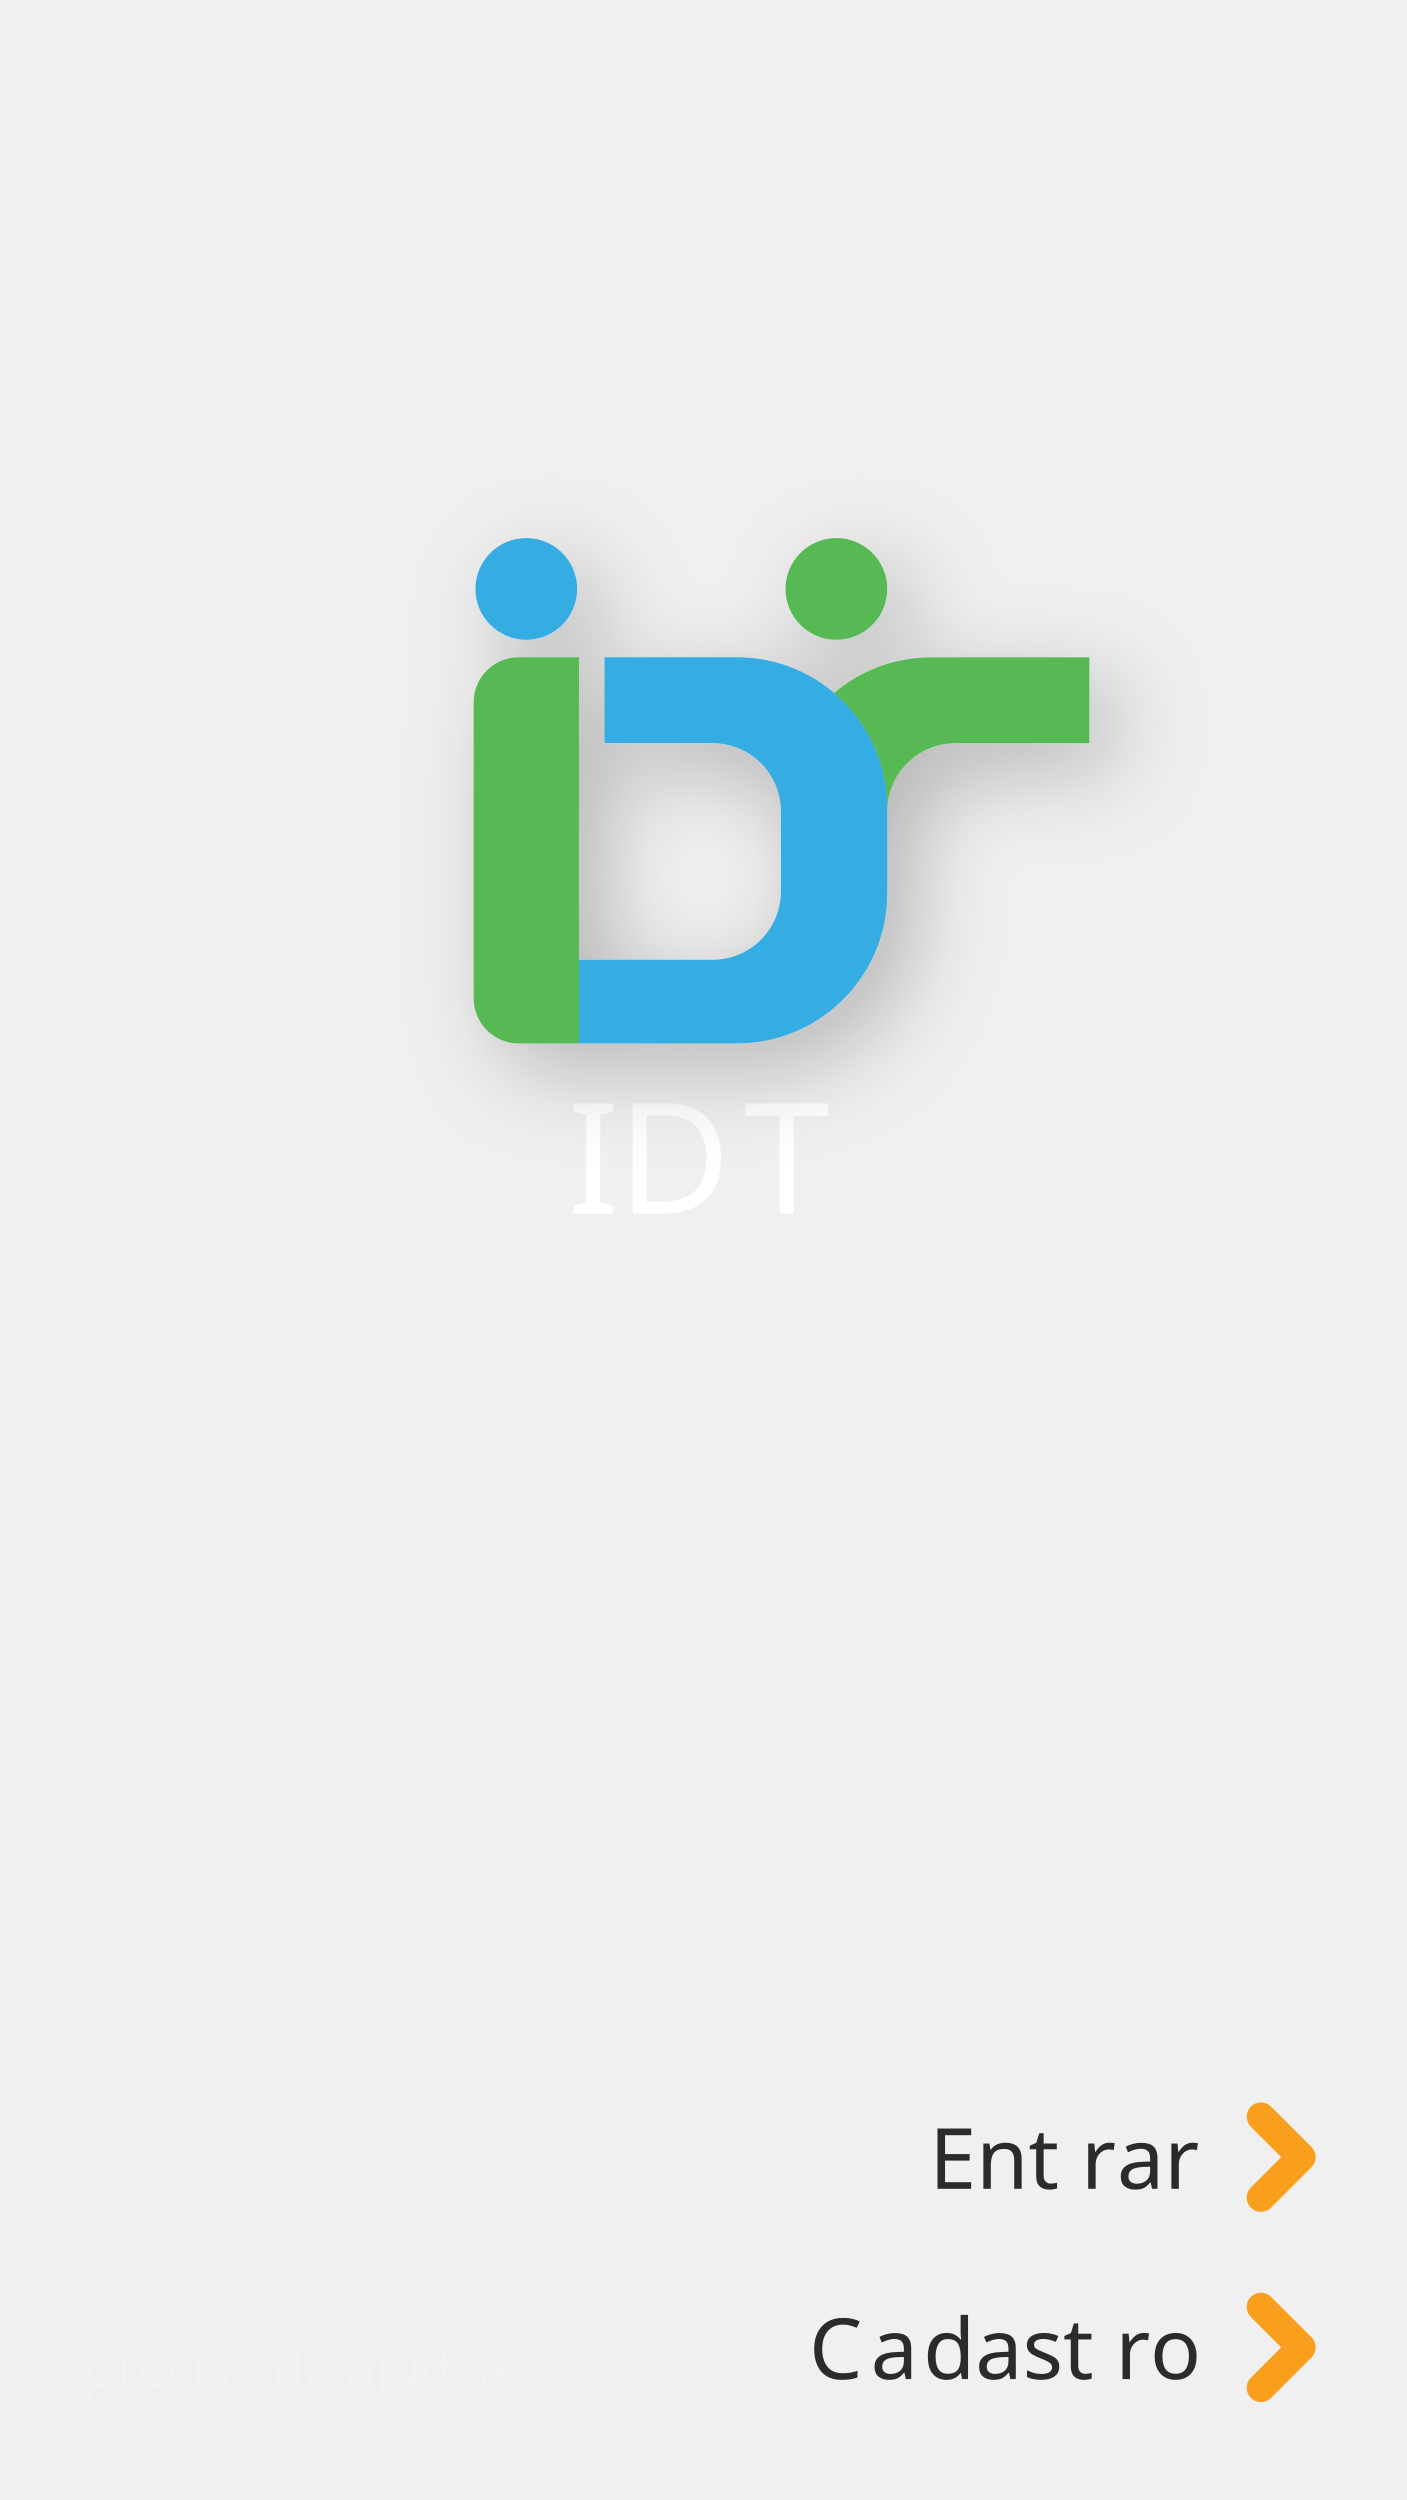
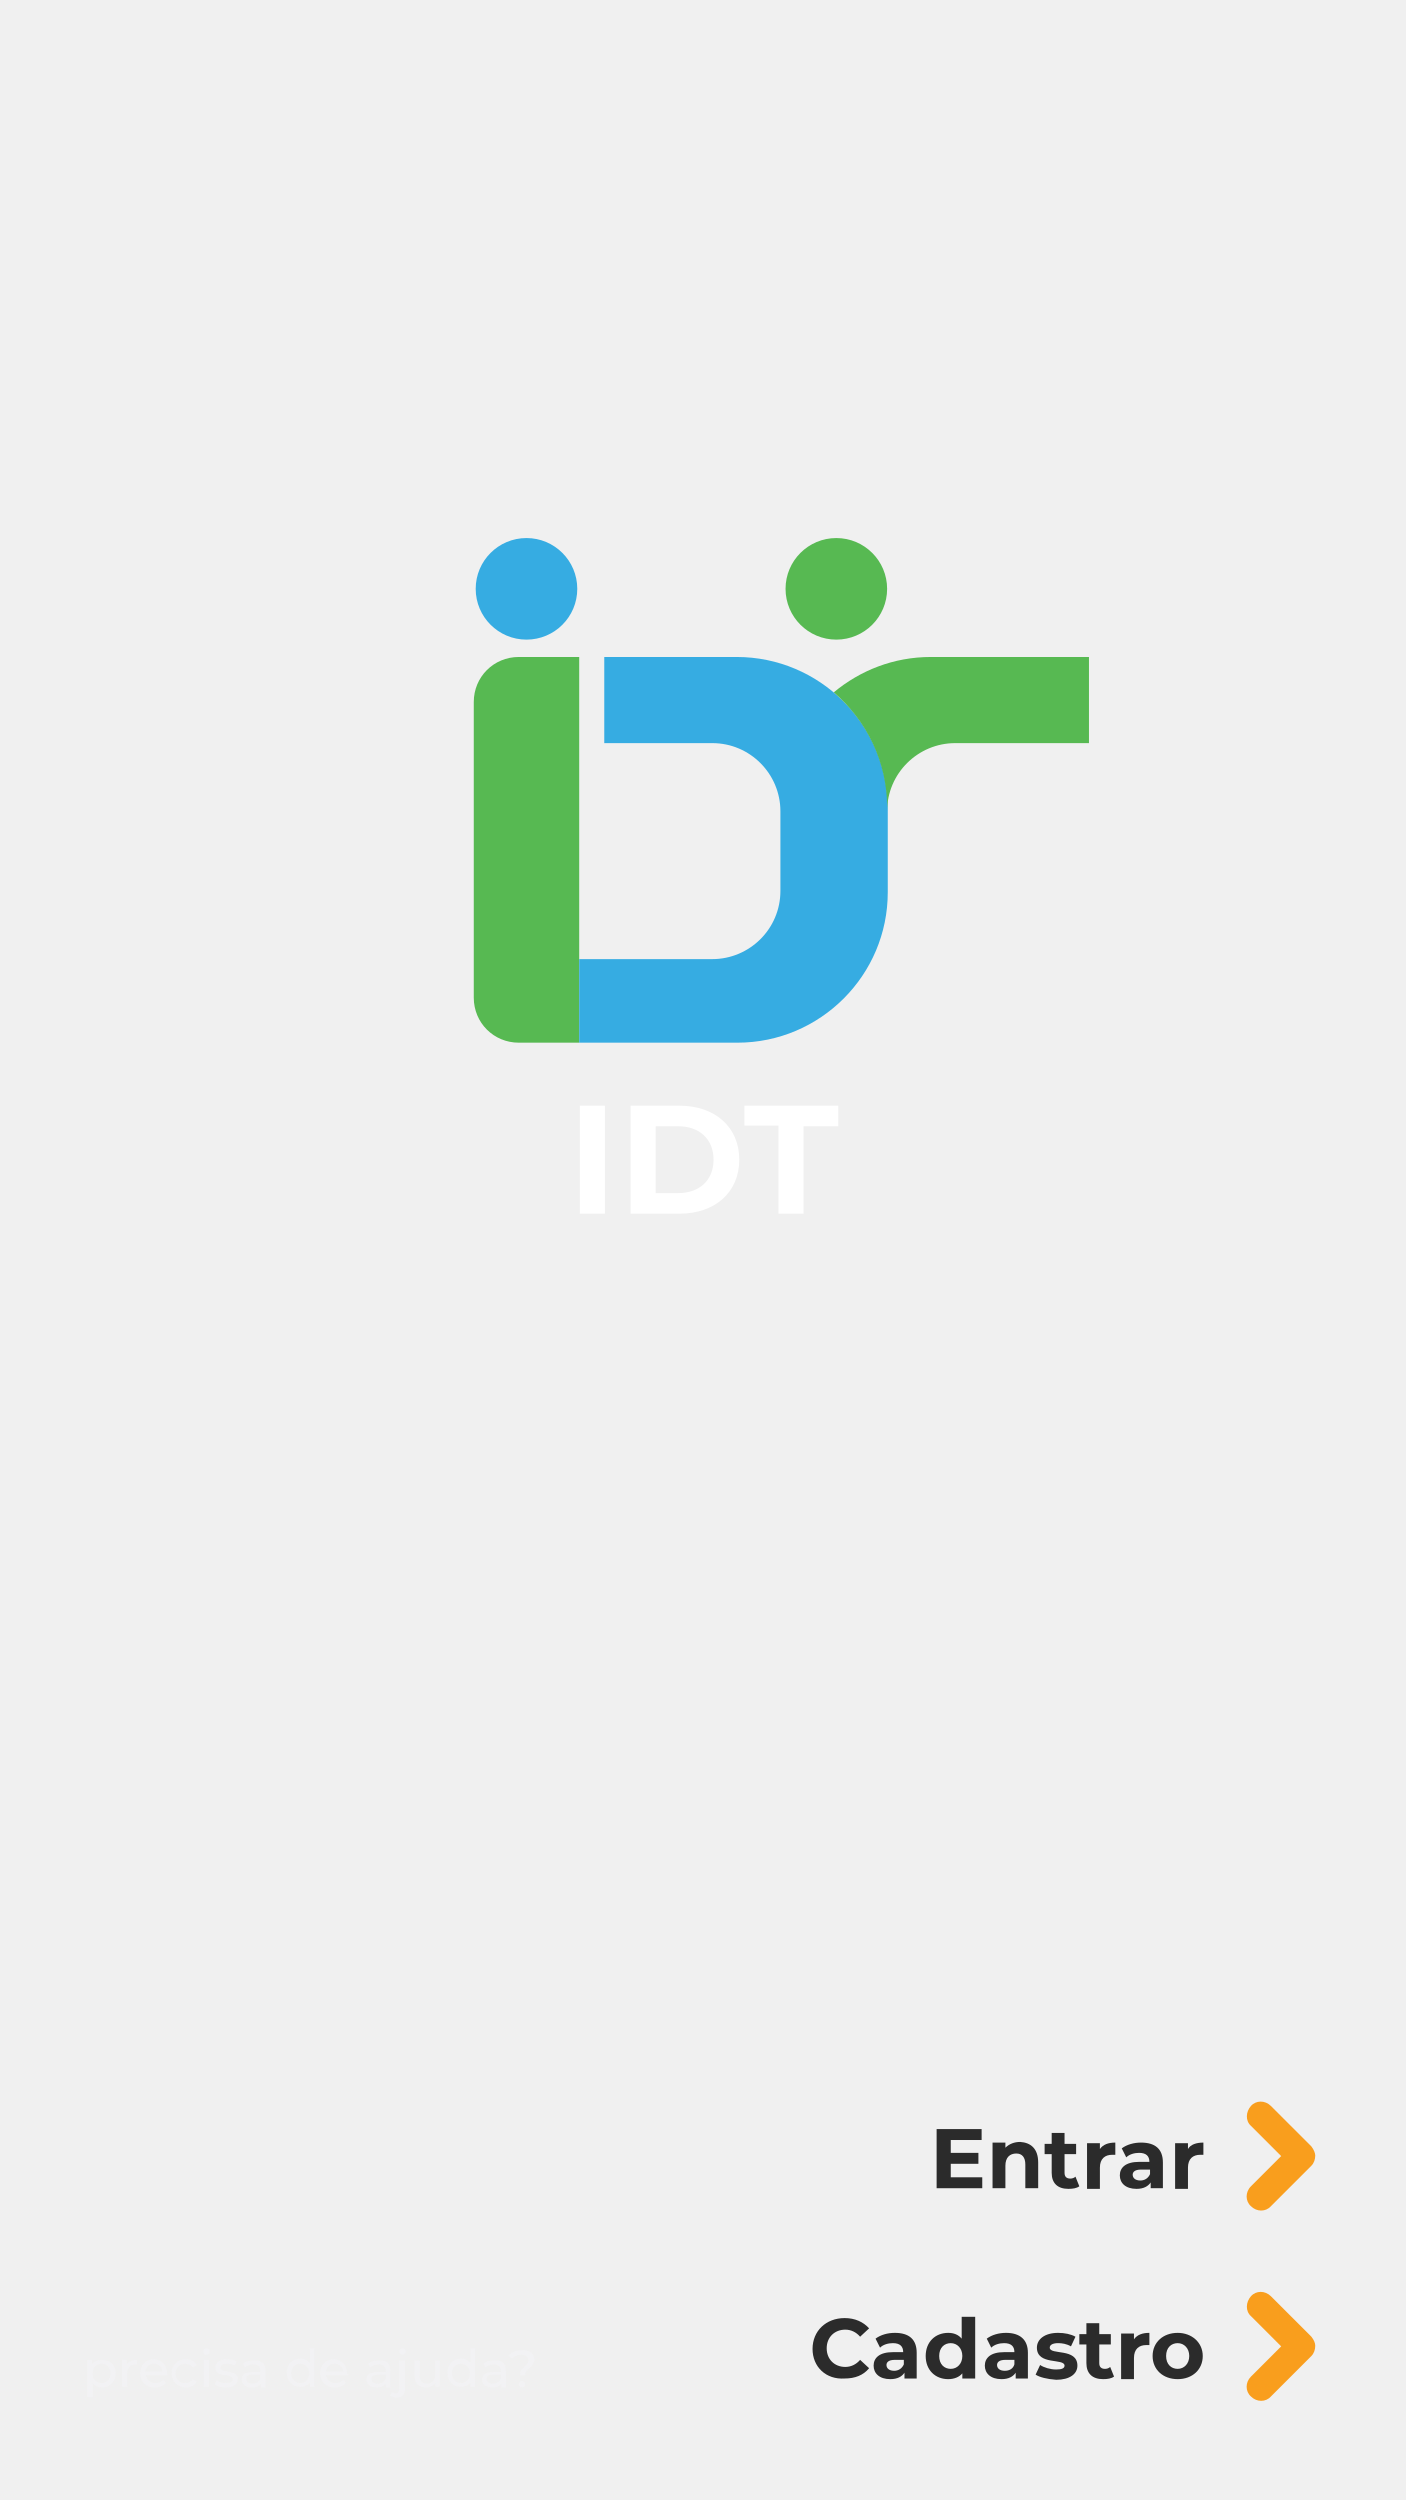
- <svg xmlns="http://www.w3.org/2000/svg" id="Layer_2" viewBox="0 0 218.73 388.85">
-   <defs>
-     <style>.cls-1{fill:none;}.cls-2{letter-spacing:-.02em;}.cls-3{fill:#f99e1d;}.cls-4{fill:#36ace2;}.cls-5{fill:#57b952;}.cls-6{letter-spacing:-.05em;}.cls-7{letter-spacing:-.01em;}.cls-8{letter-spacing:0em;}.cls-9{filter:url(#drop-shadow-1);}.cls-10{letter-spacing:0em;}.cls-11{letter-spacing:0em;}.cls-12{fill:#2b2b2b;font-size:13.14px;}.cls-12,.cls-13{font-family:Montserrat-Bold, Montserrat;}.cls-14{letter-spacing:0em;}.cls-15{letter-spacing:0em;}.cls-13{fill:#fff;font-size:24px;}.cls-16{fill:#f2f2f4;font-family:Montserrat-Medium, Montserrat;font-size:8px;}</style>
-     <filter id="drop-shadow-1" filterUnits="userSpaceOnUse">
-       <feOffset dx="4" dy="4" />
-       <feGaussianBlur result="blur" stdDeviation="7" />
-       <feFlood flood-color="#000" flood-opacity=".25" />
-       <feComposite in2="blur" operator="in" />
-       <feComposite in="SourceGraphic" />
-     </filter>
-   </defs>
+ <svg xmlns="http://www.w3.org/2000/svg" version="1.1" id="Layer_2_00000085216090932991462550000012801050573153720717_" x="0px" y="0px" viewBox="0 0 218.7 388.9" style="enable-background:new 0 0 218.7 388.9;" xml:space="preserve">
+   <style type="text/css">
+ 	.st0{fill:none;}
+ 	.st1{enable-background:new    ;}
+ 	.st2{fill:#F2F2F4;}
+ 	.st3{fill:#2B2B2B;}
+ 	.st4{fill:#F99E1D;}
+ 	.st5{fill:#FFFFFF;}
+ 	.st6{fill:#57B952;}
+ 	.st7{fill:#36ACE2;}
+ </style>
  <g id="OBJECTS">
-     <rect class="cls-1" width="218.73" height="388.85" rx="3.97" ry="3.97" transform="translate(218.73 388.85) rotate(180)" />
-     <text class="cls-16" transform="translate(12.87 371.33)">
-       <tspan x="0" y="0">p</tspan>
-       <tspan class="cls-7" x="5.46" y="0">r</tspan>
-       <tspan class="cls-14" x="8.64" y="0">ecisa de ajud</tspan>
-       <tspan class="cls-6" x="61.71" y="0">a</tspan>
-       <tspan x="66.12" y="0">?</tspan>
-     </text>
    <g>
-       <text class="cls-12" transform="translate(144.54 340.45)">
-         <tspan x="0" y="0">Ent</tspan>
-         <tspan class="cls-10" x="23.61" y="0">r</tspan>
-         <tspan x="29.18" y="0">ar</tspan>
-       </text>
-       <path class="cls-3" d="M203.98,333.94l-6.28-6.28c-.87-.87-2.27-.87-3.14,0-.87,.87-.87,2.27,0,3.14l4.72,4.72-4.72,4.72c-.87,.87-.87,2.27,0,3.14,.87,.87,2.27,.87,3.14,0l6.28-6.28c.44-.44,.65-1.01,.65-1.58,0-.57-.21-1.14-.65-1.58Z" />
-       <text class="cls-12" transform="translate(125.84 370.04)">
-         <tspan class="cls-11" x="0" y="0">C</tspan>
-         <tspan class="cls-8" x="9.58" y="0">a</tspan>
-         <tspan x="17.76" y="0">dast</tspan>
-         <tspan class="cls-2" x="47.65" y="0">r</tspan>
-         <tspan x="53.04" y="0">o</tspan>
-       </text>
-       <path class="cls-3" d="M203.98,363.53l-6.28-6.28c-.87-.87-2.27-.87-3.14,0-.87,.87-.87,2.27,0,3.14l4.72,4.72-4.72,4.72c-.87,.87-.87,2.27,0,3.14,.87,.87,2.27,.87,3.14,0l6.28-6.28c.44-.44,.65-1.01,.65-1.58,0-.57-.21-1.14-.65-1.58Z" />
+       <path class="st0" d="M214.8,388.9H4c-2.2,0-4-1.8-4-4V4c0-2.2,1.8-4,4-4h210.8c2.2,0,4,1.8,4,4v380.9    C218.7,387.1,217,388.9,214.8,388.9z" />
+     </g>
+     <g class="st1">
+       <path class="st2" d="M18,369.2c0,1.3-0.9,2.2-2.1,2.2c-0.6,0-1.1-0.2-1.5-0.7v2.2h-0.8v-5.8h0.7v0.7c0.3-0.5,0.9-0.7,1.5-0.7    C17.1,367.1,18,367.9,18,369.2z M17.2,369.2c0-0.9-0.6-1.5-1.4-1.5c-0.8,0-1.4,0.6-1.4,1.5c0,0.9,0.6,1.5,1.4,1.5    C16.6,370.7,17.2,370.1,17.2,369.2z" />
+     </g>
+     <g class="st1">
+       <path class="st2" d="M21.3,367.1v0.7c-0.1,0-0.1,0-0.2,0c-0.8,0-1.3,0.5-1.3,1.4v2.1h-0.8v-4.2h0.7v0.7    C20.1,367.3,20.6,367.1,21.3,367.1z" />
+     </g>
+     <g class="st1">
+       <path class="st2" d="M26.1,369.5h-3.4c0.1,0.7,0.7,1.2,1.5,1.2c0.5,0,0.9-0.2,1.2-0.5l0.4,0.5c-0.4,0.4-1,0.7-1.7,0.7    c-1.4,0-2.3-0.9-2.3-2.2c0-1.3,0.9-2.2,2.1-2.2s2.1,0.9,2.1,2.2C26.1,369.3,26.1,369.4,26.1,369.5z M22.6,368.9h2.7    c-0.1-0.7-0.6-1.2-1.4-1.2C23.2,367.7,22.7,368.2,22.6,368.9z" />
+       <path class="st2" d="M26.7,369.2c0-1.3,0.9-2.2,2.2-2.2c0.8,0,1.4,0.3,1.7,0.9l-0.6,0.4c-0.3-0.4-0.7-0.6-1.2-0.6    c-0.8,0-1.5,0.6-1.5,1.5c0,0.9,0.6,1.5,1.5,1.5c0.5,0,0.9-0.2,1.2-0.6l0.6,0.4c-0.3,0.6-1,0.9-1.7,0.9    C27.7,371.4,26.7,370.5,26.7,369.2z" />
+       <path class="st2" d="M31.6,365.8c0-0.3,0.2-0.5,0.5-0.5s0.5,0.2,0.5,0.5c0,0.3-0.2,0.5-0.5,0.5C31.8,366.3,31.6,366.1,31.6,365.8z     M31.7,367.1h0.8v4.2h-0.8V367.1z" />
+       <path class="st2" d="M33.4,370.9l0.3-0.6c0.4,0.3,0.9,0.4,1.5,0.4c0.7,0,1-0.2,1-0.6c0-1-2.7-0.1-2.7-1.8c0-0.8,0.7-1.3,1.8-1.3    c0.6,0,1.2,0.1,1.5,0.4l-0.3,0.6c-0.4-0.2-0.8-0.3-1.2-0.3c-0.7,0-1,0.2-1,0.6c0,1,2.7,0.2,2.7,1.8c0,0.8-0.7,1.3-1.8,1.3    C34.4,371.4,33.7,371.2,33.4,370.9z" />
+       <path class="st2" d="M41.3,368.8v2.6h-0.7v-0.6c-0.3,0.4-0.7,0.6-1.4,0.6c-1,0-1.6-0.5-1.6-1.2c0-0.7,0.4-1.2,1.7-1.2h1.2v-0.2    c0-0.6-0.4-1-1.1-1c-0.5,0-1,0.2-1.3,0.5l-0.3-0.6c0.4-0.4,1.1-0.5,1.8-0.5C40.6,367.1,41.3,367.6,41.3,368.8z M40.5,370v-0.6    h-1.2c-0.8,0-1,0.3-1,0.7c0,0.4,0.4,0.7,0.9,0.7C39.9,370.8,40.3,370.5,40.5,370z" />
+       <path class="st2" d="M48.9,365.4v5.9h-0.7v-0.7c-0.3,0.5-0.9,0.7-1.5,0.7c-1.2,0-2.1-0.9-2.1-2.2c0-1.3,0.9-2.2,2.1-2.2    c0.6,0,1.1,0.2,1.5,0.7v-2.3H48.9z M48.1,369.2c0-0.9-0.6-1.5-1.4-1.5c-0.8,0-1.4,0.6-1.4,1.5c0,0.9,0.6,1.5,1.4,1.5    C47.5,370.7,48.1,370.1,48.1,369.2z" />
+       <path class="st2" d="M54.1,369.5h-3.4c0.1,0.7,0.7,1.2,1.5,1.2c0.5,0,0.9-0.2,1.2-0.5l0.4,0.5c-0.4,0.4-1,0.7-1.7,0.7    c-1.4,0-2.3-0.9-2.3-2.2c0-1.3,0.9-2.2,2.1-2.2s2.1,0.9,2.1,2.2C54.2,369.3,54.2,369.4,54.1,369.5z M50.7,368.9h2.7    c-0.1-0.7-0.6-1.2-1.4-1.2C51.3,367.7,50.8,368.2,50.7,368.9z" />
+       <path class="st2" d="M60.7,368.8v2.6H60v-0.6c-0.3,0.4-0.7,0.6-1.4,0.6c-1,0-1.6-0.5-1.6-1.2c0-0.7,0.4-1.2,1.7-1.2H60v-0.2    c0-0.6-0.4-1-1.1-1c-0.5,0-1,0.2-1.3,0.5l-0.3-0.6c0.4-0.4,1.1-0.5,1.8-0.5C60.1,367.1,60.7,367.6,60.7,368.8z M60,370v-0.6h-1.2    c-0.8,0-1,0.3-1,0.7c0,0.4,0.4,0.7,0.9,0.7C59.3,370.8,59.8,370.5,60,370z" />
+       <path class="st2" d="M60.7,372.7l0.2-0.6c0.2,0.1,0.4,0.2,0.6,0.2c0.4,0,0.6-0.3,0.6-0.7v-4.4H63v4.4c0,0.9-0.5,1.4-1.4,1.4    C61.3,372.9,60.9,372.8,60.7,372.7z M62.1,365.8c0-0.3,0.2-0.5,0.5-0.5s0.5,0.2,0.5,0.5c0,0.3-0.2,0.5-0.5,0.5    C62.3,366.3,62.1,366.1,62.1,365.8z" />
+       <path class="st2" d="M68.4,367.1v4.2h-0.7v-0.6c-0.3,0.4-0.8,0.7-1.4,0.7c-1.1,0-1.8-0.6-1.8-1.8v-2.4h0.8v2.4    c0,0.8,0.4,1.2,1.1,1.2c0.8,0,1.3-0.5,1.3-1.4v-2.2H68.4z" />
+       <path class="st2" d="M73.9,365.4v5.9h-0.7v-0.7c-0.3,0.5-0.9,0.7-1.5,0.7c-1.2,0-2.1-0.9-2.1-2.2c0-1.3,0.9-2.2,2.1-2.2    c0.6,0,1.1,0.2,1.5,0.7v-2.3H73.9z M73.1,369.2c0-0.9-0.6-1.5-1.4-1.5c-0.8,0-1.4,0.6-1.4,1.5c0,0.9,0.6,1.5,1.4,1.5    C72.5,370.7,73.1,370.1,73.1,369.2z" />
+     </g>
+     <g class="st1">
+       <path class="st2" d="M78.7,368.8v2.6h-0.7v-0.6c-0.3,0.4-0.7,0.6-1.4,0.6c-1,0-1.6-0.5-1.6-1.2c0-0.7,0.4-1.2,1.7-1.2h1.2v-0.2    c0-0.6-0.4-1-1.1-1c-0.5,0-1,0.2-1.3,0.5l-0.3-0.6c0.4-0.4,1.1-0.5,1.8-0.5C78,367.1,78.7,367.6,78.7,368.8z M77.9,370v-0.6h-1.2    c-0.8,0-1,0.3-1,0.7c0,0.4,0.4,0.7,0.9,0.7C77.3,370.8,77.7,370.5,77.9,370z" />
+     </g>
+     <g class="st1">
+       <path class="st2" d="M82.2,367.2c0-0.5-0.4-0.9-1.1-0.9c-0.6,0-1.1,0.2-1.4,0.6l-0.6-0.4c0.4-0.6,1.1-0.9,2.1-0.9    c1.2,0,1.9,0.5,1.9,1.4c0,1.3-1.4,1.4-1.4,2.5h-0.8C80.8,368.3,82.2,368.1,82.2,367.2z M80.7,370.9c0-0.3,0.2-0.5,0.5-0.5    c0.3,0,0.5,0.2,0.5,0.5c0,0.3-0.2,0.5-0.5,0.5C80.9,371.4,80.7,371.1,80.7,370.9z" />
    </g>
    <g>
-       <text class="cls-13" transform="translate(88.22 188.76)">
-         <tspan x="0" y="0">I</tspan>
-         <tspan class="cls-15" x="7.87" y="0">D</tspan>
-         <tspan x="27.46" y="0">T</tspan>
-       </text>
-       <g class="cls-9">
-         <path class="cls-5" d="M90.05,102.23h-9.36c-3.88,0-7.02,3.14-7.02,7.02v46.03c0,3.88,3.14,7.02,7.02,7.02h9.36v-60.06Z" />
-         <path class="cls-4" d="M114.62,102.23h-20.6v13.36h16.82c5.87,0,10.62,4.76,10.62,10.62v12.45c0,5.87-4.76,10.62-10.62,10.62h-20.78v13.01h24.57c12.91,0,23.38-10.47,23.38-23.38v-13.3c0-12.91-10.47-23.38-23.38-23.38Z" />
-         <circle class="cls-4" cx="81.86" cy="91.6" r="7.91" />
-         <circle class="cls-5" cx="130.09" cy="91.6" r="7.91" />
-         <path class="cls-5" d="M138,125.61v.61c0-5.87,4.76-10.62,10.62-10.62h20.82v-13.36h-24.6c-5.76,0-11.03,2.09-15.11,5.54,5.06,4.29,8.27,10.69,8.27,17.84Z" />
+       <g class="st1">
+         <path class="st3" d="M152.8,338.7v1.7h-7.1v-9.2h7v1.7h-4.8v2h4.3v1.7h-4.3v2.1H152.8z" />
+         <path class="st3" d="M161.5,336.4v4h-2v-3.7c0-1.1-0.5-1.7-1.4-1.7c-1,0-1.7,0.6-1.7,1.9v3.5h-2v-7.1h2v0.8     c0.6-0.6,1.4-0.9,2.3-0.9C160.3,333.3,161.5,334.2,161.5,336.4z" />
+         <path class="st3" d="M167.9,340.1c-0.4,0.3-1,0.4-1.7,0.4c-1.7,0-2.6-0.9-2.6-2.5v-2.9h-1.1v-1.6h1.1v-1.7h2v1.7h1.8v1.6h-1.8     v2.9c0,0.6,0.3,0.9,0.9,0.9c0.3,0,0.6-0.1,0.8-0.3L167.9,340.1z" />
+       </g>
+       <g class="st1">
+         <path class="st3" d="M173.5,333.3v1.9c-0.2,0-0.3,0-0.5,0c-1.1,0-1.9,0.6-1.9,2v3.3h-2v-7.1h2v0.9     C171.6,333.6,172.4,333.3,173.5,333.3z" />
+       </g>
+       <g class="st1">
+         <path class="st3" d="M180.9,336.4v4H179v-0.9c-0.4,0.6-1.1,1-2.2,1c-1.7,0-2.6-0.9-2.6-2.1c0-1.2,0.9-2.1,3-2.1h1.6     c0-0.9-0.5-1.4-1.6-1.4c-0.7,0-1.5,0.2-2,0.7l-0.7-1.4c0.8-0.6,1.9-0.9,3-0.9C179.7,333.3,180.9,334.3,180.9,336.4z M178.9,338.2     v-0.7h-1.4c-1,0-1.3,0.4-1.3,0.8c0,0.5,0.4,0.9,1.2,0.9C178,339.2,178.6,338.9,178.9,338.2z" />
+         <path class="st3" d="M187.2,333.3v1.9c-0.2,0-0.3,0-0.5,0c-1.1,0-1.9,0.6-1.9,2v3.3h-2v-7.1h2v0.9     C185.2,333.6,186.1,333.3,187.2,333.3z" />
+       </g>
+       <g>
+         <path class="st4" d="M204,333.9l-6.3-6.3c-0.9-0.9-2.3-0.9-3.1,0s-0.9,2.3,0,3.1l4.7,4.7l-4.7,4.7c-0.9,0.9-0.9,2.3,0,3.1     c0.9,0.9,2.3,0.9,3.1,0l6.3-6.3c0.4-0.4,0.6-1,0.6-1.6C204.6,335,204.4,334.4,204,333.9L204,333.9z" />
+       </g>
+       <g class="st1">
+         <path class="st3" d="M126.4,365.4c0-2.8,2.1-4.8,5-4.8c1.6,0,2.9,0.6,3.8,1.6l-1.4,1.3c-0.6-0.7-1.4-1.1-2.3-1.1     c-1.7,0-2.9,1.2-2.9,2.9c0,1.7,1.2,2.9,2.9,2.9c0.9,0,1.7-0.4,2.3-1.1l1.4,1.3c-0.9,1.1-2.2,1.6-3.8,1.6     C128.5,370.2,126.4,368.2,126.4,365.4z" />
+       </g>
+       <g class="st1">
+         <path class="st3" d="M142.6,366v4h-1.9v-0.9c-0.4,0.6-1.1,1-2.2,1c-1.7,0-2.6-0.9-2.6-2.1c0-1.2,0.9-2.1,3-2.1h1.6     c0-0.9-0.5-1.4-1.6-1.4c-0.7,0-1.5,0.2-2,0.7l-0.7-1.4c0.8-0.6,1.9-0.9,3-0.9C141.4,362.9,142.6,363.9,142.6,366z M140.6,367.8     v-0.7h-1.4c-1,0-1.3,0.4-1.3,0.8c0,0.5,0.4,0.9,1.2,0.9C139.7,368.8,140.3,368.5,140.6,367.8z" />
+       </g>
+       <g class="st1">
+         <path class="st3" d="M151.7,360.3v9.7h-2v-0.8c-0.5,0.6-1.3,0.9-2.2,0.9c-2,0-3.5-1.4-3.5-3.6c0-2.2,1.5-3.6,3.5-3.6     c0.9,0,1.6,0.3,2.1,0.9v-3.4H151.7z M149.7,366.5c0-1.2-0.8-2-1.8-2c-1,0-1.8,0.7-1.8,2s0.8,2,1.8,2     C148.9,368.5,149.7,367.7,149.7,366.5z" />
+         <path class="st3" d="M159.9,366v4H158v-0.9c-0.4,0.6-1.1,1-2.2,1c-1.7,0-2.6-0.9-2.6-2.1c0-1.2,0.9-2.1,3-2.1h1.6     c0-0.9-0.5-1.4-1.6-1.4c-0.7,0-1.5,0.2-2,0.7l-0.7-1.4c0.8-0.6,1.9-0.9,3-0.9C158.6,362.9,159.9,363.9,159.9,366z M157.8,367.8     v-0.7h-1.4c-1,0-1.3,0.4-1.3,0.8c0,0.5,0.4,0.9,1.2,0.9C157,368.8,157.6,368.5,157.8,367.8z" />
+         <path class="st3" d="M161.1,369.4l0.7-1.5c0.6,0.4,1.6,0.7,2.5,0.7c0.9,0,1.3-0.2,1.3-0.6c0-1.2-4.3,0-4.3-2.8     c0-1.3,1.2-2.3,3.3-2.3c1,0,2,0.2,2.7,0.6l-0.7,1.5c-0.7-0.4-1.4-0.5-2-0.5c-0.9,0-1.3,0.3-1.3,0.7c0,1.2,4.3,0,4.3,2.8     c0,1.3-1.2,2.2-3.3,2.2C162.9,370.1,161.7,369.8,161.1,369.4z" />
+         <path class="st3" d="M173.3,369.7c-0.4,0.3-1,0.4-1.7,0.4c-1.7,0-2.6-0.9-2.6-2.5v-2.9h-1.1v-1.6h1.1v-1.7h2v1.7h1.8v1.6H171v2.9     c0,0.6,0.3,0.9,0.9,0.9c0.3,0,0.6-0.1,0.8-0.3L173.3,369.7z" />
+       </g>
+       <g class="st1">
+         <path class="st3" d="M178.8,362.9v1.9c-0.2,0-0.3,0-0.5,0c-1.1,0-1.9,0.6-1.9,2v3.3h-2V363h2v0.9     C176.9,363.2,177.7,362.9,178.8,362.9z" />
+       </g>
+       <g class="st1">
+         <path class="st3" d="M179.3,366.5c0-2.1,1.6-3.6,3.9-3.6c2.2,0,3.9,1.5,3.9,3.6c0,2.1-1.6,3.6-3.9,3.6     C180.9,370.1,179.3,368.6,179.3,366.5z M185,366.5c0-1.2-0.8-2-1.8-2s-1.8,0.7-1.8,2s0.8,2,1.8,2S185,367.7,185,366.5z" />
+       </g>
+       <g>
+         <path class="st4" d="M204,363.5l-6.3-6.3c-0.9-0.9-2.3-0.9-3.1,0s-0.9,2.3,0,3.1l4.7,4.7l-4.7,4.7c-0.9,0.9-0.9,2.3,0,3.1     c0.9,0.9,2.3,0.9,3.1,0l6.3-6.3c0.4-0.4,0.6-1,0.6-1.6C204.6,364.5,204.4,364,204,363.5L204,363.5z" />
+       </g>
+     </g>
+     <g>
+       <g class="st1">
+         <path class="st5" d="M90.2,172h3.9v16.8h-3.9V172z" />
+       </g>
+       <g class="st1">
+         <path class="st5" d="M98.1,172h7.6c5.5,0,9.3,3.3,9.3,8.4c0,5.1-3.8,8.4-9.3,8.4h-7.6V172z M105.5,185.6c3.3,0,5.5-2,5.5-5.2     c0-3.2-2.2-5.2-5.5-5.2H102v10.4H105.5z" />
+       </g>
+       <g class="st1">
+         <path class="st5" d="M121.2,175.1h-5.4V172h14.6v3.2H125v13.6h-3.9V175.1z" />
+       </g>
+       <g>
+         <g>
+           <path class="st6" d="M90.1,102.2h-9.4c-3.9,0-7,3.1-7,7v46c0,3.9,3.1,7,7,7h9.4V102.2L90.1,102.2z" />
+         </g>
+         <g>
+           <path class="st7" d="M114.6,102.2H94v13.4h16.8c5.9,0,10.6,4.8,10.6,10.6v12.4c0,5.9-4.8,10.6-10.6,10.6H90.1v13h24.6      c12.9,0,23.4-10.5,23.4-23.4v-13.3C138,112.7,127.5,102.2,114.6,102.2L114.6,102.2z" />
+         </g>
+         <g>
+           <circle class="st7" cx="81.9" cy="91.6" r="7.9" />
+         </g>
+         <g>
+           <circle class="st6" cx="130.1" cy="91.6" r="7.9" />
+         </g>
+         <g>
+           <path class="st6" d="M138,125.6v0.6c0-5.9,4.8-10.6,10.6-10.6h20.8v-13.4h-24.6c-5.8,0-11,2.1-15.1,5.5      C134.8,112.1,138,118.5,138,125.6L138,125.6z" />
+         </g>
      </g>
    </g>
  </g>
</svg>
